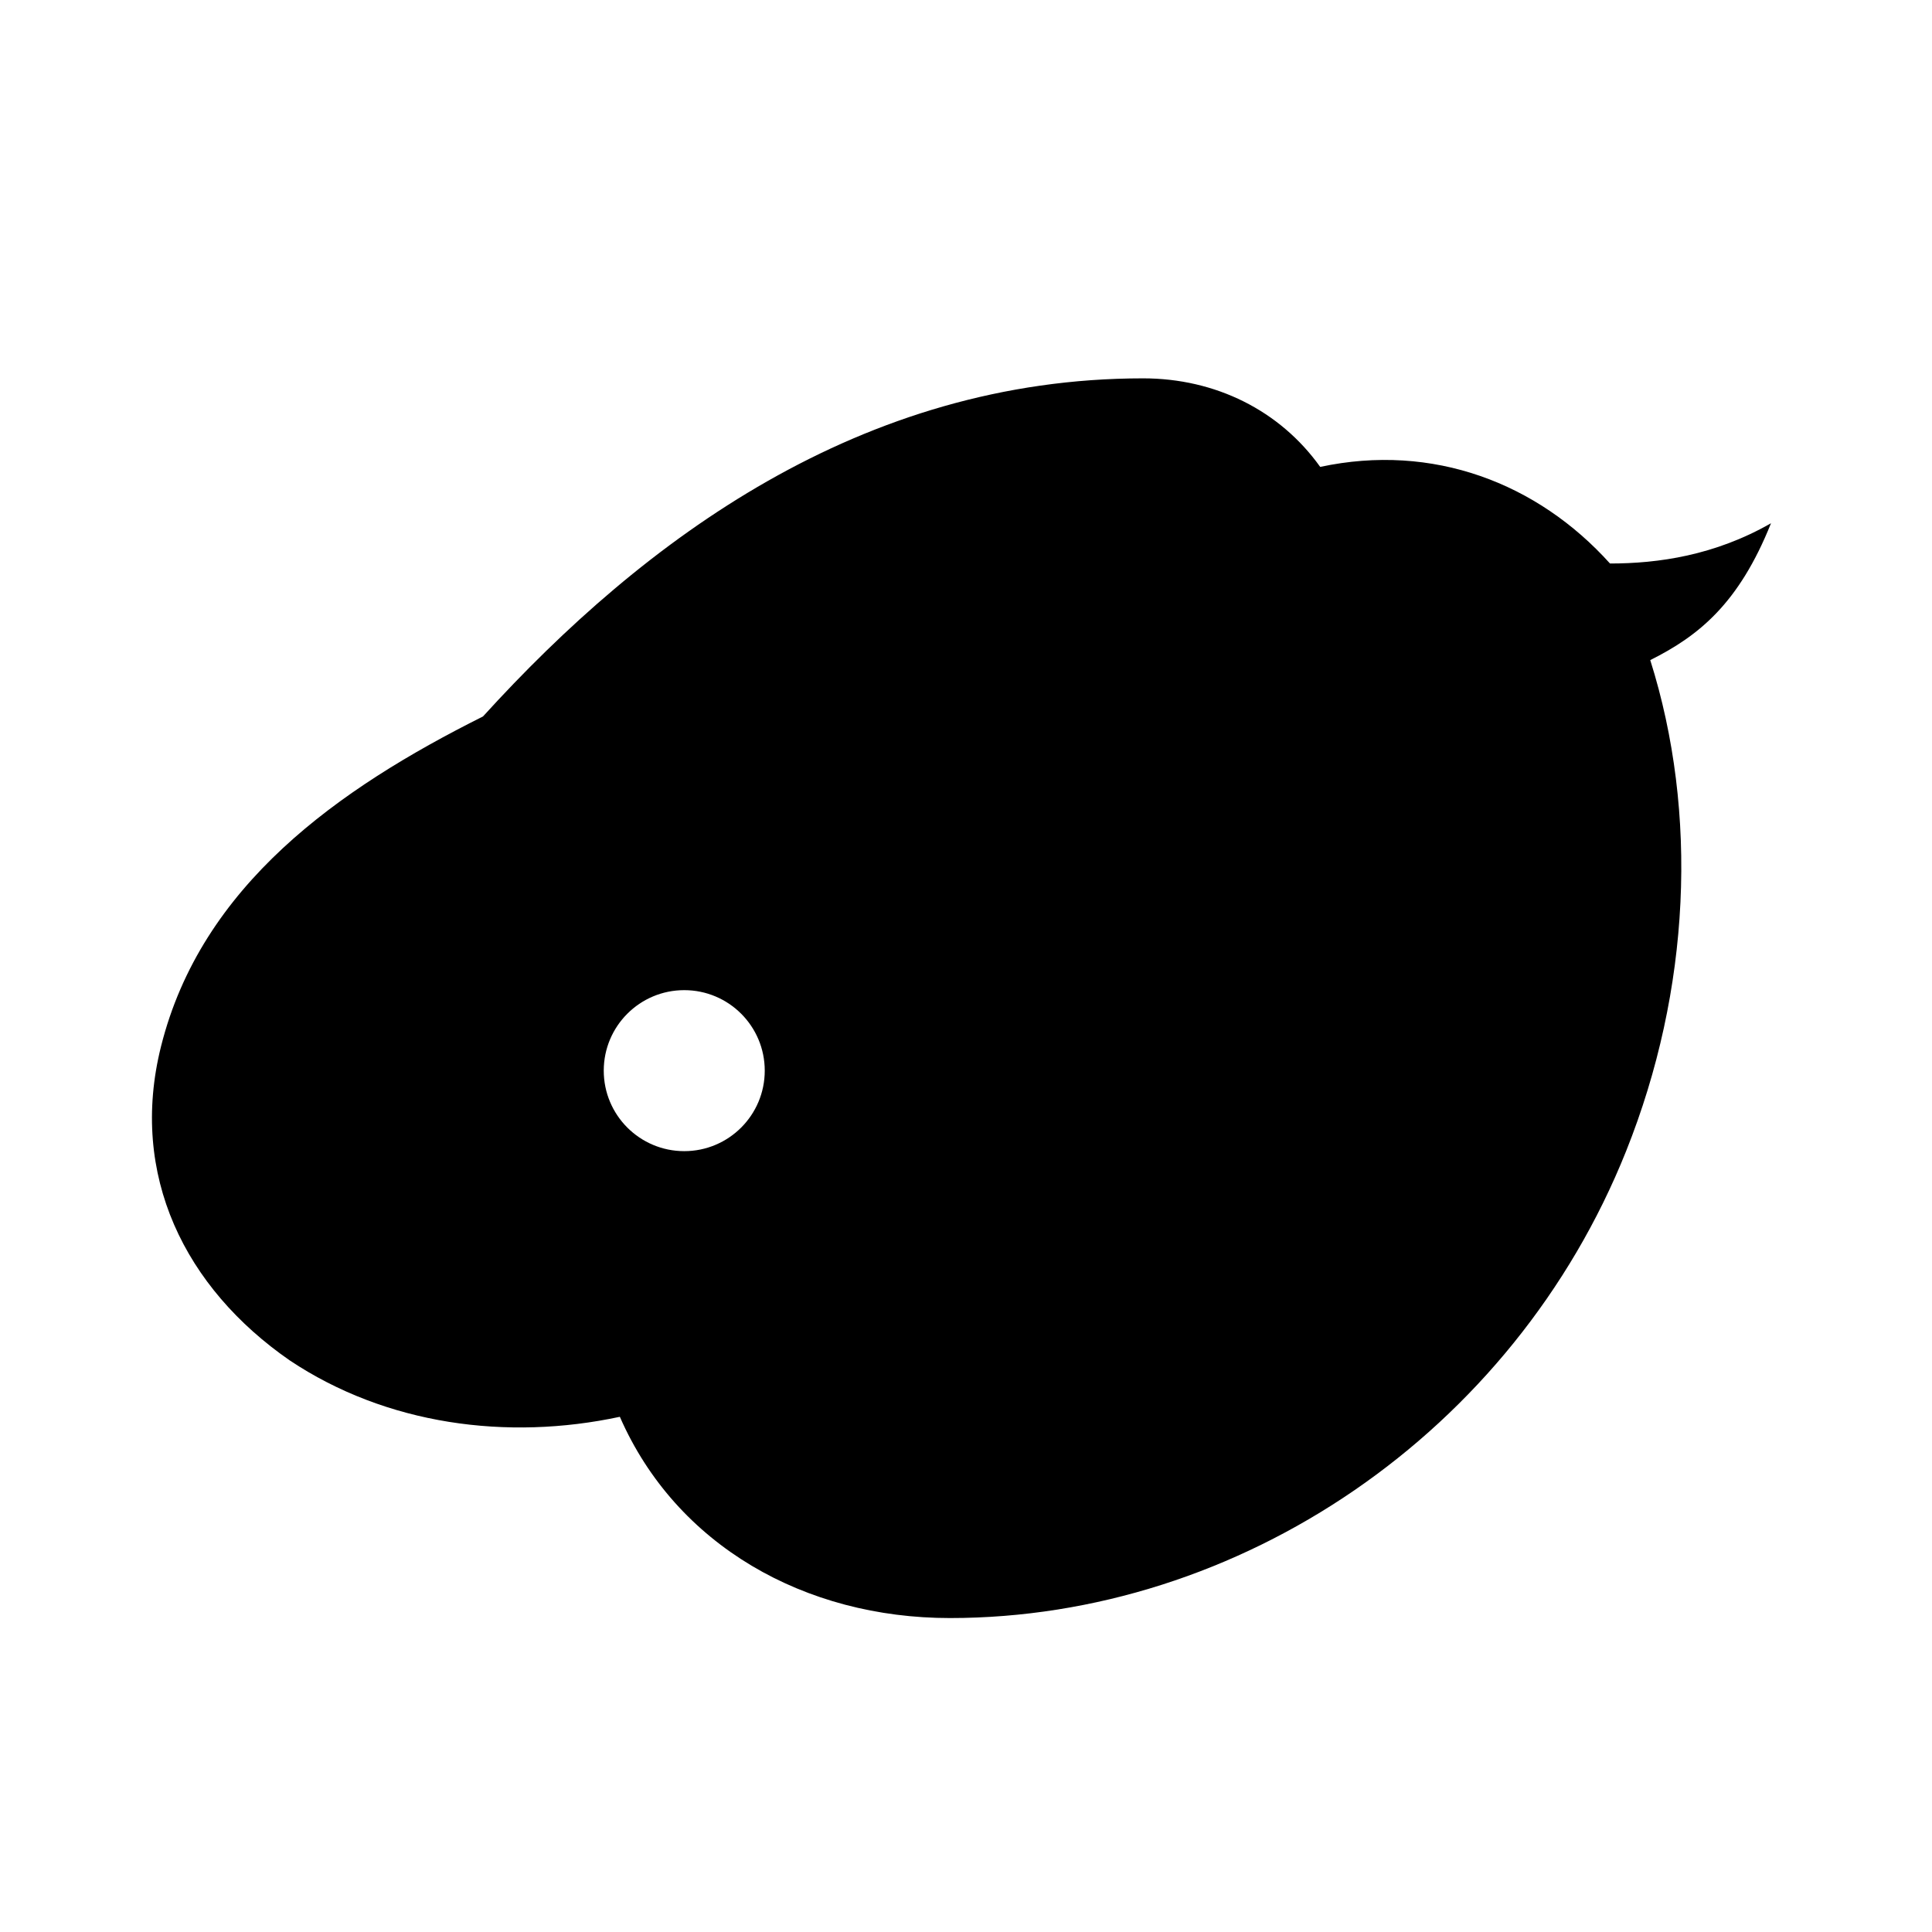
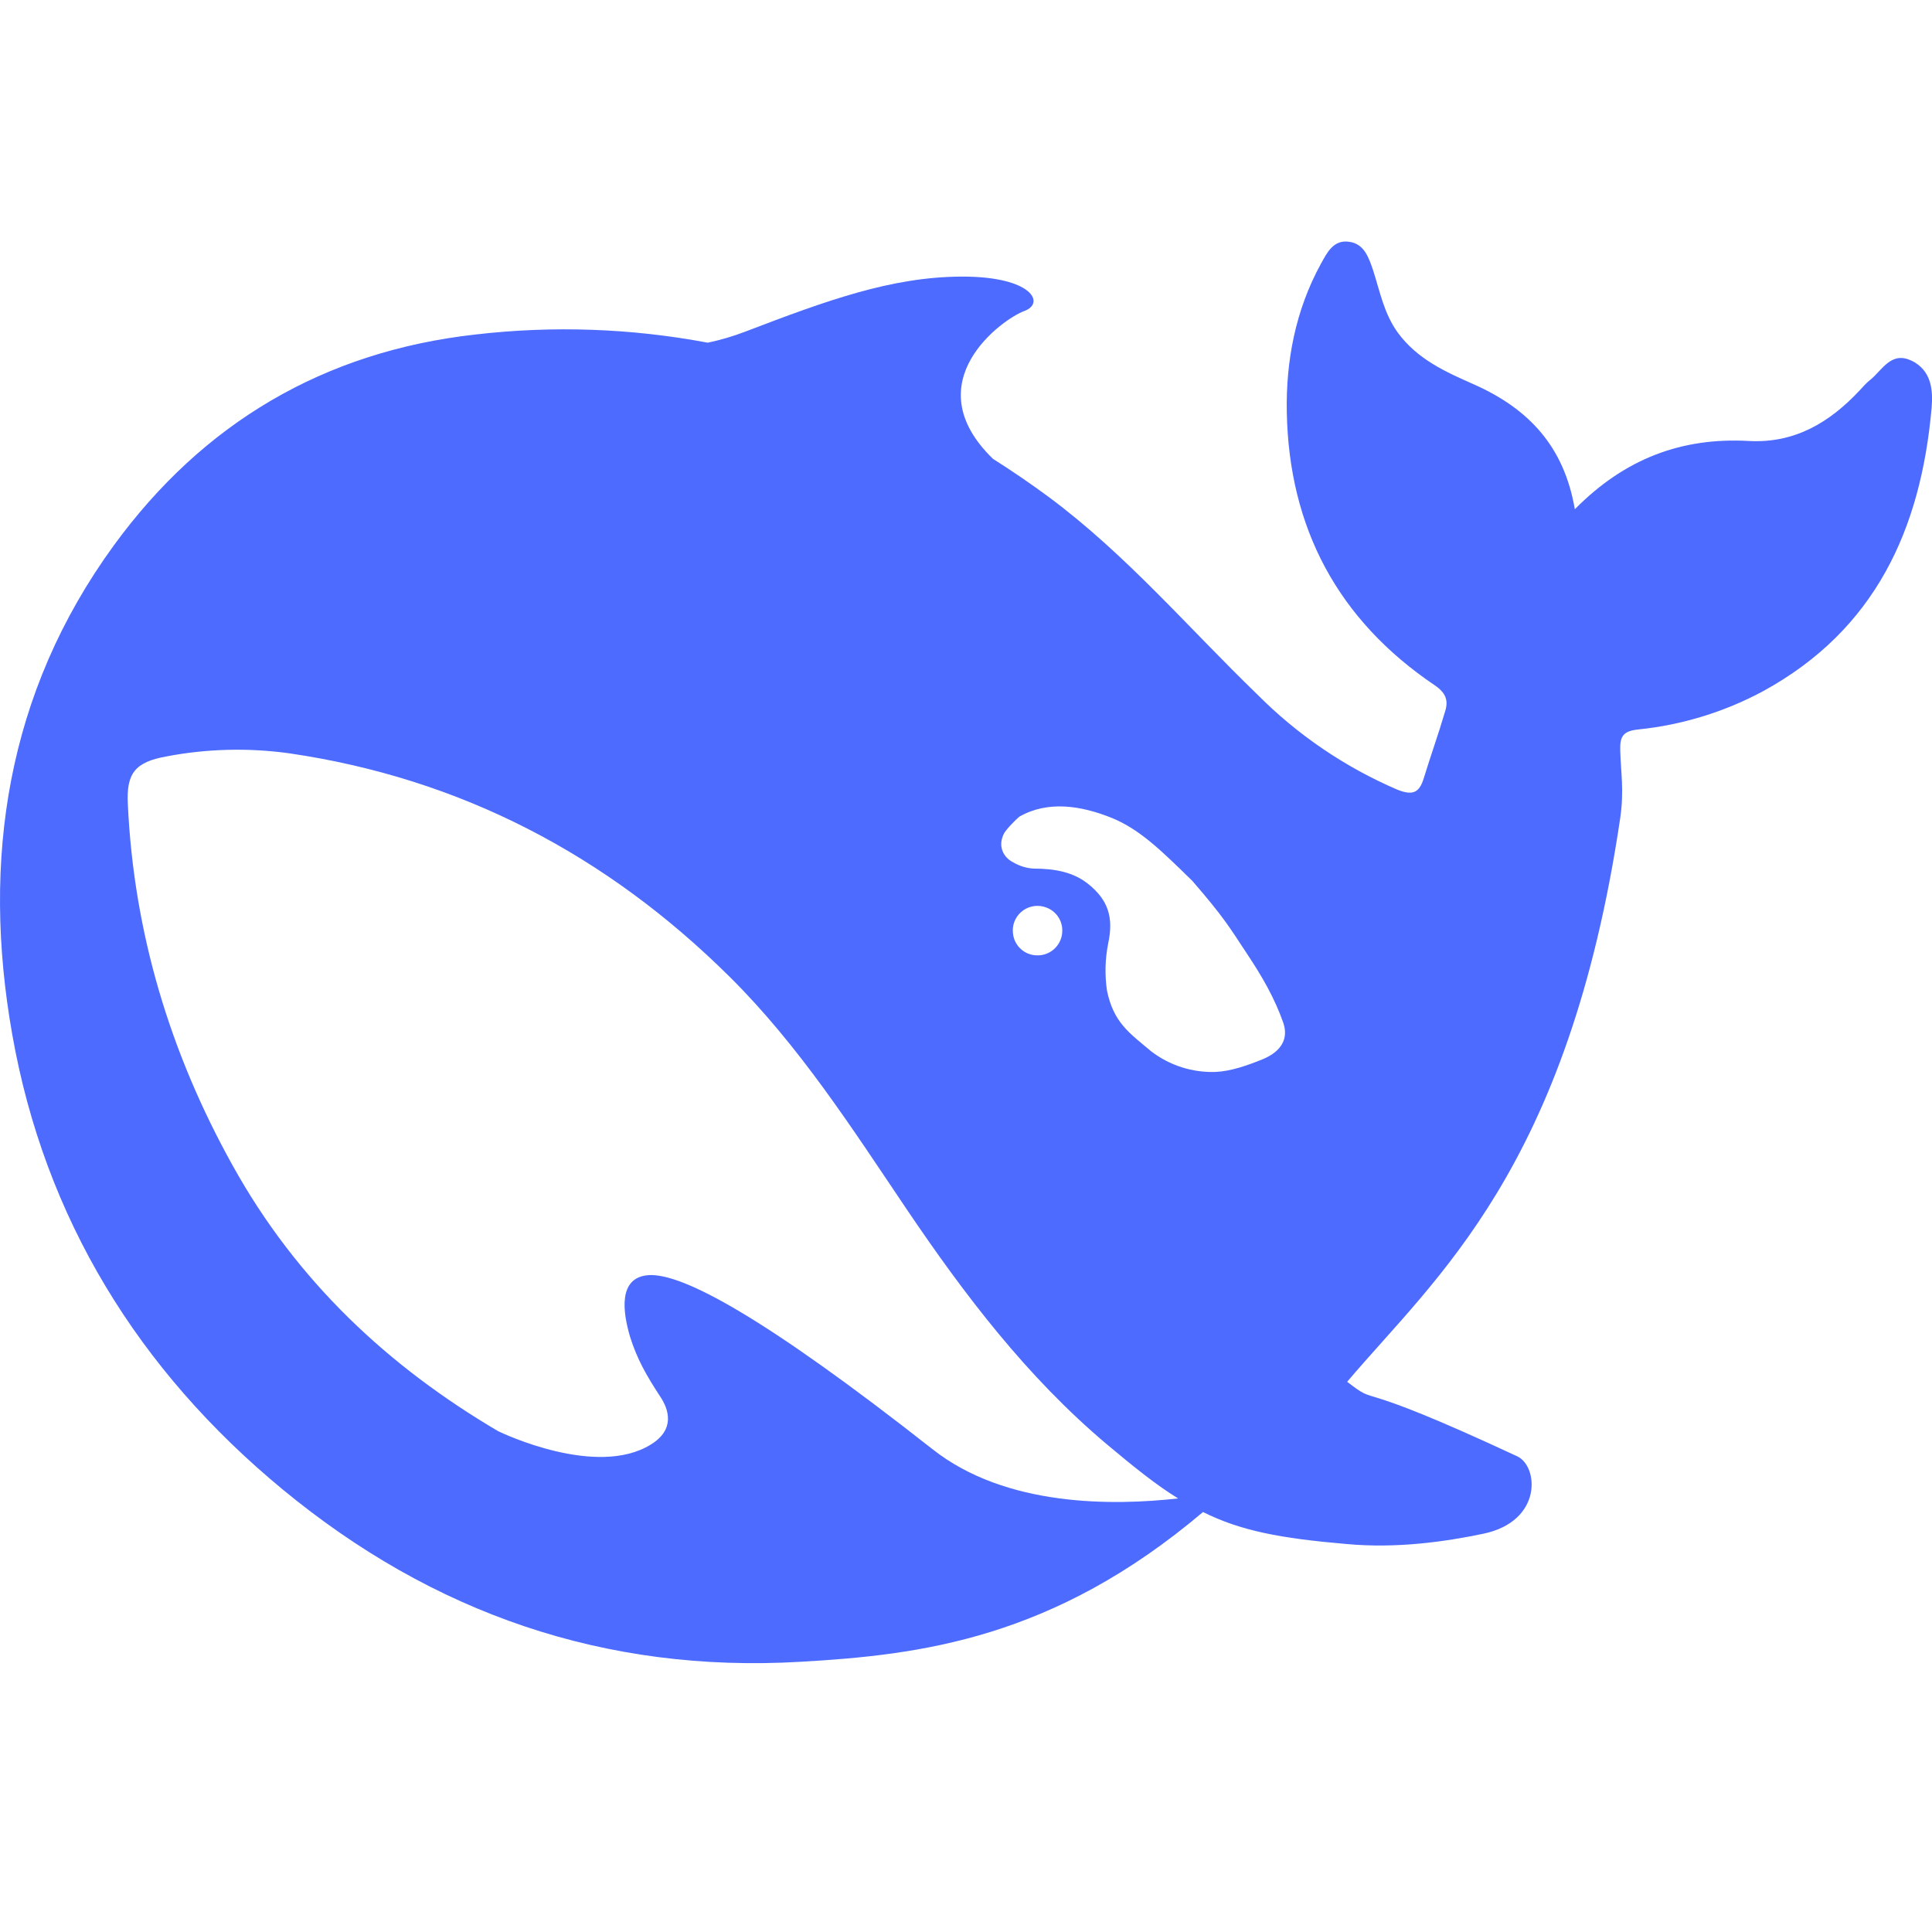
- <svg xmlns="http://www.w3.org/2000/svg" viewBox="0 0 24 24">
-   <path d="M22 6.500c-.700.400-1.400.500-2 .500-.900-1-2.200-1.500-3.600-1.200-.5-.700-1.300-1.100-2.200-1.100-3.500 0-6.200 2-8.200 4.200C4.200 9.800 2.500 11 2 13c-.400 1.600.300 3 1.600 3.900 1.200.800 2.700 1 4.100.700.700 1.600 2.300 2.500 4.100 2.500 3.600 0 7-2.300 8.400-5.800.800-2 .900-4.200.300-6.100.600-.300 1.100-.700 1.500-1.700zM8.500 12.300a1 1 0 1 1 0 2 1 1 0 0 1 0-2z" />
+ <svg xmlns="http://www.w3.org/2000/svg" height="96" viewBox="0 0 24 24" width="96">
+   <path d="M23.748 4.482c-.254-.124-.364.113-.512.234-.051.039-.094.09-.137.136-.372.397-.806.657-1.373.626-.829-.046-1.537.214-2.163.848-.133-.782-.575-1.248-1.247-1.548-.352-.156-.708-.311-.955-.65-.172-.241-.219-.51-.305-.774-.055-.16-.11-.323-.293-.35-.2-.031-.278.136-.356.276-.313.572-.434 1.202-.422 1.84.027 1.436.633 2.58 1.838 3.393.137.093.172.187.129.323-.082.28-.18.552-.266.833-.055.179-.137.217-.329.14a5.526 5.526 0 01-1.736-1.18c-.857-.828-1.631-1.742-2.597-2.458a11.365 11.365 0 00-.689-.471c-.985-.957.13-1.743.388-1.836.27-.098.093-.432-.779-.428-.872.004-1.67.295-2.687.684a3.055 3.055 0 01-.465.137 9.597 9.597 0 00-2.883-.102c-1.885.21-3.39 1.102-4.497 2.623C.082 8.606-.231 10.684.152 12.85c.403 2.284 1.569 4.175 3.36 5.653 1.858 1.533 3.997 2.284 6.438 2.14 1.482-.085 3.133-.284 4.994-1.86.47.234.962.327 1.78.397.63.059 1.236-.03 1.705-.128.735-.156.684-.837.419-.961-2.155-1.004-1.682-.595-2.113-.926 1.096-1.296 2.746-2.642 3.392-7.003.05-.347.007-.565 0-.845-.004-.17.035-.237.23-.256a4.173 4.173 0 001.545-.475c1.396-.763 1.96-2.015 2.093-3.517.02-.23-.004-.467-.247-.588zM11.581 18c-2.089-1.642-3.102-2.183-3.52-2.16-.392.024-.321.471-.235.763.09.288.207.486.371.739.114.167.192.416-.113.603-.673.416-1.842-.14-1.897-.167-1.361-.802-2.5-1.86-3.301-3.307-.774-1.393-1.224-2.887-1.298-4.482-.02-.386.093-.522.477-.592a4.696 4.696 0 011.529-.039c2.132.312 3.946 1.265 5.468 2.774.868.86 1.525 1.887 2.202 2.891.72 1.066 1.494 2.082 2.48 2.914.348.292.625.514.891.677-.802.09-2.14.11-3.054-.614zm1-6.44a.306.306 0 01.415-.287.302.302 0 01.2.288.306.306 0 01-.31.307.303.303 0 01-.304-.308zm3.11 1.596c-.2.081-.399.151-.59.16a1.245 1.245 0 01-.798-.254c-.274-.23-.47-.358-.552-.758a1.73 1.73 0 01.016-.588c.07-.327-.008-.537-.239-.727-.187-.156-.426-.199-.688-.199a.559.559 0 01-.254-.078c-.11-.054-.2-.19-.114-.358.028-.054.16-.186.192-.21.356-.202.767-.136 1.146.016.352.144.618.408 1.001.782.391.451.462.576.685.914.176.265.336.537.445.848.067.195-.019.354-.25.452z" fill="#4D6BFE" />
</svg>
